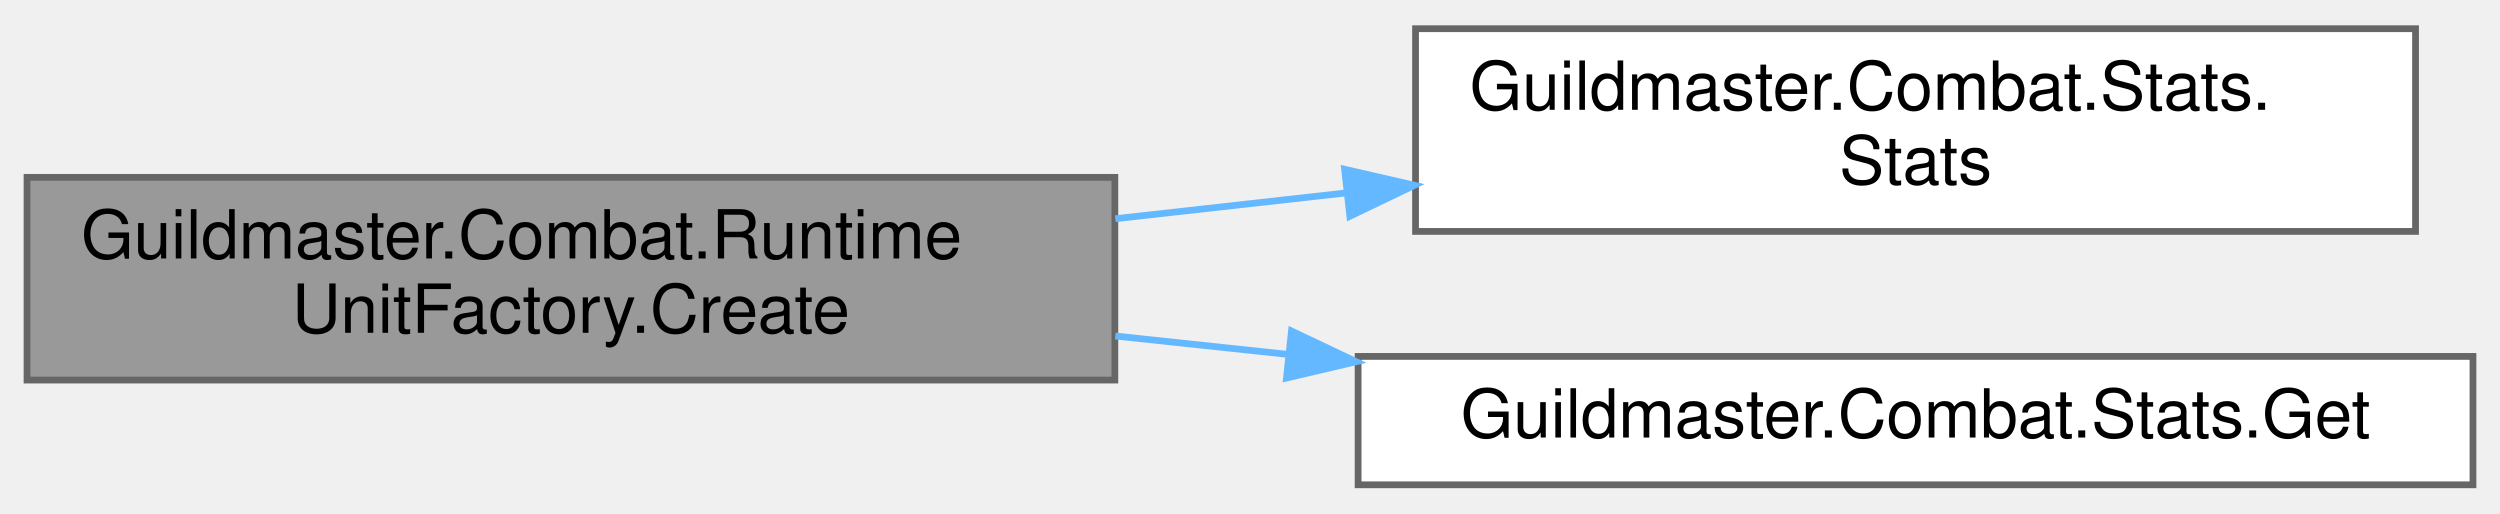
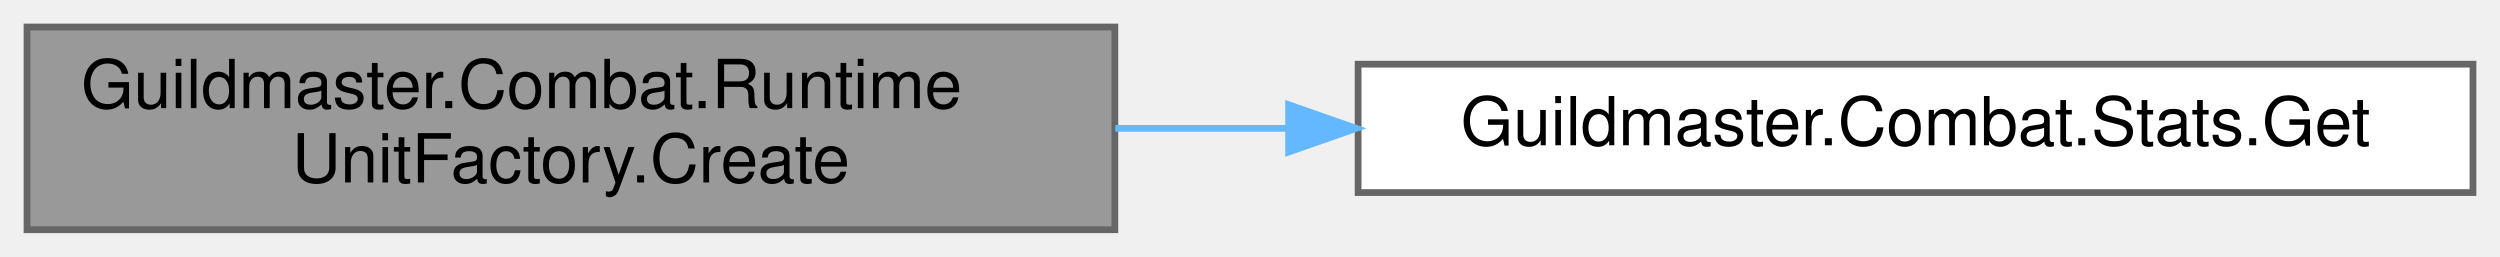
- <svg xmlns="http://www.w3.org/2000/svg" xmlns:xlink="http://www.w3.org/1999/xlink" width="370pt" height="76pt" viewBox="0.00 0.00 370.00 75.50">
-   <g id="graph0" class="graph" transform="scale(1 1) rotate(0) translate(4 71.5)">
+ <svg xmlns="http://www.w3.org/2000/svg" xmlns:xlink="http://www.w3.org/1999/xlink" width="370pt" height="38pt" viewBox="0.00 0.00 370.00 38.00">
+   <g id="graph0" class="graph" transform="scale(1 1) rotate(0) translate(4 34)">
    <g id="Node000001" class="node">
      <g id="a_Node000001">
        <a xlink:title="Создать RuntimeUnit из SO-данных.">
-           <polygon fill="#999999" stroke="#666666" points="161,-45.5 0,-45.5 0,-15.5 161,-15.5 161,-45.5" />
-           <text text-anchor="start" x="8" y="-33.5" font-family="Helvetica,sans-Serif" font-size="10.00">Guildmaster.Combat.Runtime</text>
-           <text text-anchor="middle" x="80.5" y="-22.5" font-family="Helvetica,sans-Serif" font-size="10.00">UnitFactory.Create</text>
+           <polygon fill="#999999" stroke="#666666" points="161,-30 0,-30 0,0 161,0 161,-30" />
+           <text text-anchor="start" x="8" y="-18" font-family="Helvetica,sans-Serif" font-size="10.00">Guildmaster.Combat.Runtime</text>
+           <text text-anchor="middle" x="80.5" y="-7" font-family="Helvetica,sans-Serif" font-size="10.00">UnitFactory.Create</text>
        </a>
      </g>
    </g>
    <g id="Node000002" class="node">
      <g id="a_Node000002">
-         <a xlink:href="classGuildmaster_1_1Combat_1_1Stats.html#a6bab4f42d41719cdce2a3b76a64f24b6" target="_top" xlink:title=" ">
-           <polygon fill="white" stroke="#666666" points="353.5,-67.5 205.5,-67.5 205.5,-37.5 353.5,-37.5 353.5,-67.5" />
-           <text text-anchor="start" x="213.5" y="-55.5" font-family="Helvetica,sans-Serif" font-size="10.00">Guildmaster.Combat.Stats.</text>
-           <text text-anchor="middle" x="279.5" y="-44.5" font-family="Helvetica,sans-Serif" font-size="10.00">Stats</text>
+         <a xlink:href="classGuildmaster_1_1Combat_1_1Stats.html#ad51b23676359ca7d60f6ed64f84f560a" target="_top" xlink:title="Итоговое значение стата после всех модификаторов и клампов.">
+           <polygon fill="white" stroke="#666666" points="362,-24.5 197,-24.5 197,-5.5 362,-5.5 362,-24.5" />
+           <text text-anchor="middle" x="279.5" y="-12.5" font-family="Helvetica,sans-Serif" font-size="10.00">Guildmaster.Combat.Stats.Get</text>
        </a>
      </g>
    </g>
    <g id="edge1_Node000001_Node000002" class="edge">
      <g id="a_edge1_Node000001_Node000002">
        <a xlink:title=" ">
-           <path fill="none" stroke="#63b8ff" d="M161.06,-39.38C172.26,-40.64 183.8,-41.92 195.07,-43.18" />
-           <polygon fill="#63b8ff" stroke="#63b8ff" points="195,-46.7 205.33,-44.33 195.78,-39.74 195,-46.7" />
-         </a>
-       </g>
-     </g>
-     <g id="Node000003" class="node">
-       <g id="a_Node000003">
-         <a xlink:href="classGuildmaster_1_1Combat_1_1Stats.html#ad51b23676359ca7d60f6ed64f84f560a" target="_top" xlink:title="Итоговое значение стата после всех модификаторов и клампов.">
-           <polygon fill="white" stroke="#666666" points="362,-19 197,-19 197,0 362,0 362,-19" />
-           <text text-anchor="middle" x="279.5" y="-7" font-family="Helvetica,sans-Serif" font-size="10.00">Guildmaster.Combat.Stats.Get</text>
-         </a>
-       </g>
-     </g>
-     <g id="edge2_Node000001_Node000003" class="edge">
-       <g id="a_edge2_Node000001_Node000003">
-         <a xlink:title=" ">
-           <path fill="none" stroke="#63b8ff" d="M161.06,-22.02C169.5,-21.12 178.14,-20.2 186.71,-19.29" />
-           <polygon fill="#63b8ff" stroke="#63b8ff" points="187.14,-22.76 196.72,-18.22 186.4,-15.8 187.14,-22.76" />
+           <path fill="none" stroke="#63b8ff" d="M161.06,-15C169.5,-15 178.14,-15 186.71,-15" />
+           <polygon fill="#63b8ff" stroke="#63b8ff" points="186.72,-18.5 196.72,-15 186.72,-11.5 186.72,-18.5" />
        </a>
      </g>
    </g>
  </g>
</svg>
